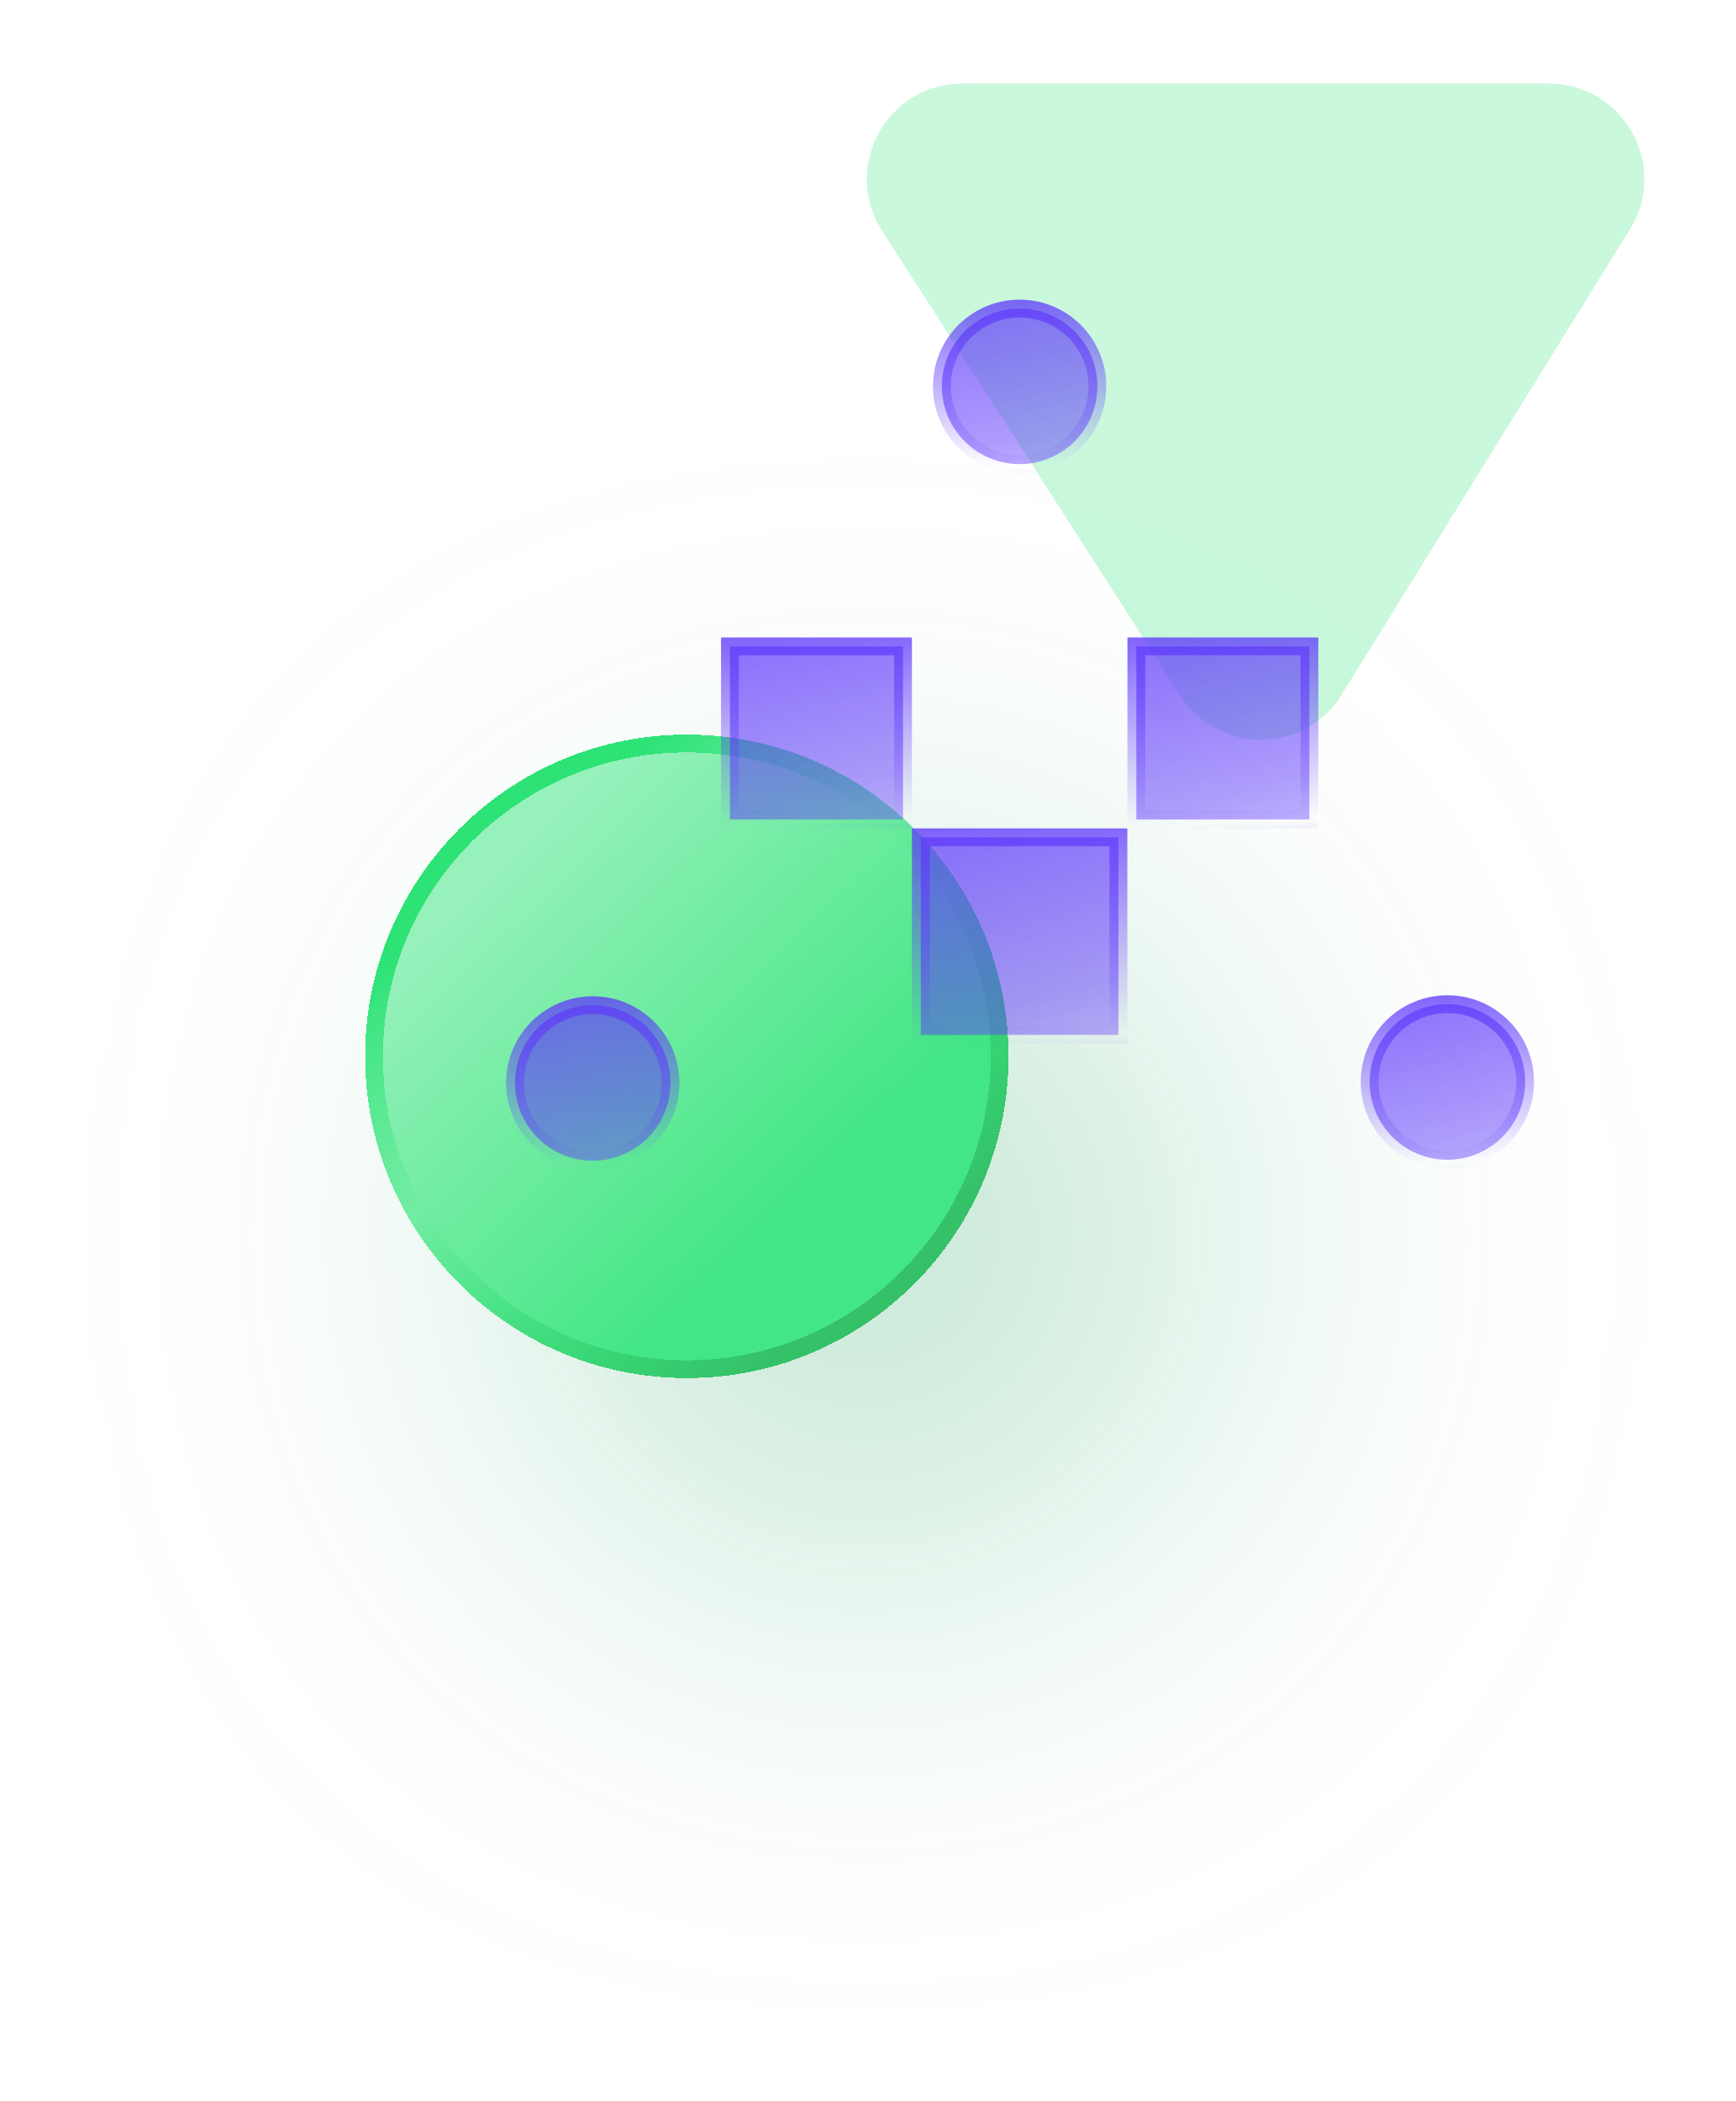
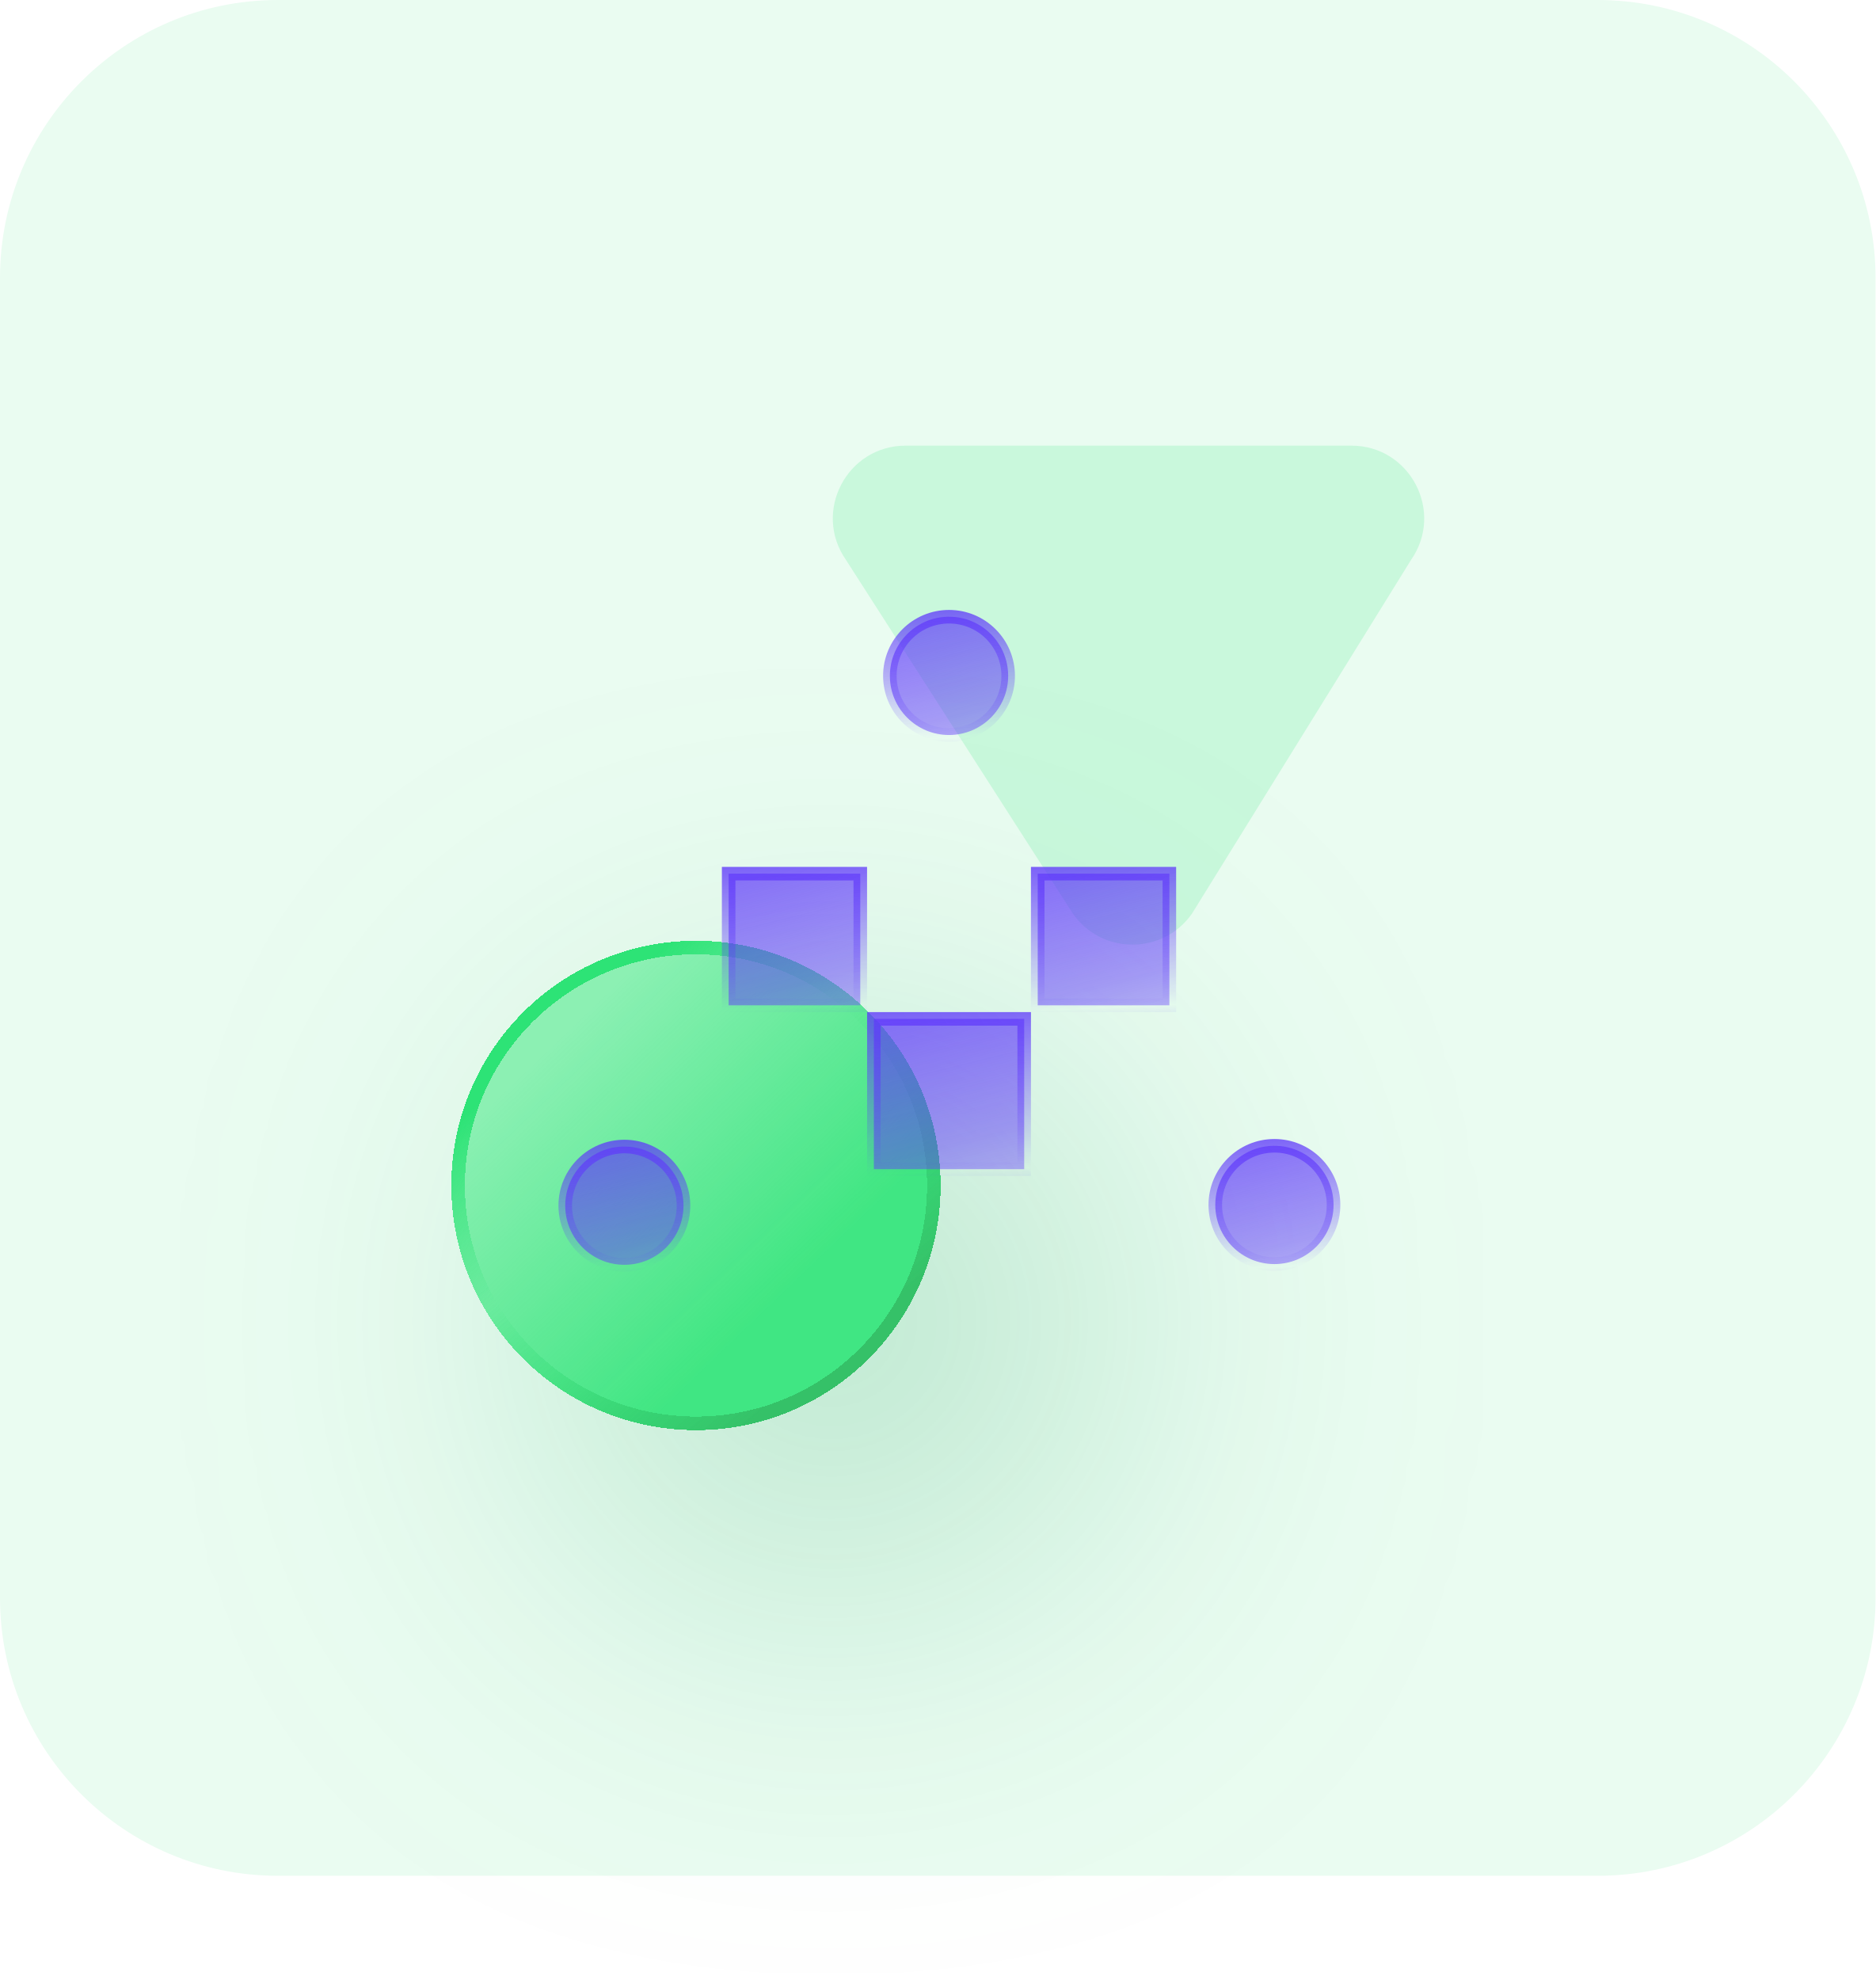
- <svg xmlns="http://www.w3.org/2000/svg" width="38" height="46" viewBox="0 0 38 46" fill="none">
-   <path d="M29.324 15.299L35.629 5.12C36.596 3.732 35.604 1.83 33.912 1.83L21.077 1.83C19.386 1.83 18.393 3.732 19.36 5.12L25.89 15.299C26.723 16.493 28.491 16.493 29.324 15.299Z" fill="#C9F8DC" />
-   <g filter="url(#filter0_bd_2689_1985)">
-     <path d="M15.04 30.172C18.93 30.172 22.084 27.018 22.084 23.128C22.084 19.238 18.93 16.084 15.04 16.084C11.15 16.084 7.996 19.238 7.996 23.128C7.996 27.018 11.15 30.172 15.04 30.172Z" fill="url(#paint0_linear_2689_1985)" shape-rendering="crispEdges" />
-     <path d="M21.889 23.128C21.889 26.911 18.823 29.977 15.04 29.977C11.258 29.977 8.191 26.911 8.191 23.128C8.191 19.346 11.258 16.279 15.04 16.279C18.823 16.279 21.889 19.346 21.889 23.128Z" stroke="url(#paint1_linear_2689_1985)" stroke-width="0.39" shape-rendering="crispEdges" />
+ <svg xmlns="http://www.w3.org/2000/svg" width="54" height="57" viewBox="0 0 54 57" fill="none">
+   <rect width="54" height="54" rx="8" fill="#EAFCF1" />
+   <path d="M34.321 26.298L40.626 16.119C41.593 14.732 40.601 12.829 38.909 12.829L26.074 12.829C24.383 12.829 23.39 14.732 24.357 16.119L30.887 26.298C31.72 27.493 33.488 27.493 34.321 26.298Z" fill="#C9F8DC" />
+   <g filter="url(#filter0_bd_3308_1227)">
+     <path d="M20.038 41.171C23.929 41.171 27.082 38.017 27.082 34.127C27.082 30.236 23.929 27.083 20.038 27.083C16.148 27.083 12.994 30.236 12.994 34.127C12.994 38.017 16.148 41.171 20.038 41.171Z" fill="url(#paint0_linear_3308_1227)" shape-rendering="crispEdges" />
+     <path d="M26.887 34.127C26.887 37.909 23.821 40.975 20.038 40.975C16.256 40.975 13.19 37.909 13.19 34.127C13.19 30.344 16.256 27.278 20.038 27.278C23.821 27.278 26.887 30.344 26.887 34.127Z" stroke="url(#paint1_linear_3308_1227)" stroke-width="0.39" shape-rendering="crispEdges" />
  </g>
-   <g filter="url(#filter1_b_2689_1985)">
-     <path d="M20.164 22.659V18.332H24.491V22.659H20.164Z" fill="url(#paint2_linear_2689_1985)" stroke="url(#paint3_linear_2689_1985)" stroke-width="0.39" />
-     <path d="M24.883 17.942V14.152H28.673V17.942H24.883Z" fill="url(#paint4_linear_2689_1985)" stroke="url(#paint5_linear_2689_1985)" stroke-width="0.39" />
-     <path d="M15.984 17.942V14.152H19.774V17.942H15.984Z" fill="url(#paint6_linear_2689_1985)" stroke="url(#paint7_linear_2689_1985)" stroke-width="0.39" />
-     <path d="M24.03 8.458C24.03 9.399 23.268 10.161 22.328 10.161C21.387 10.161 20.625 9.399 20.625 8.458C20.625 7.518 21.387 6.756 22.328 6.756C23.268 6.756 24.03 7.518 24.03 8.458Z" fill="url(#paint8_linear_2689_1985)" stroke="url(#paint9_linear_2689_1985)" stroke-width="0.39" />
-     <path d="M14.682 23.71C14.682 24.651 13.92 25.413 12.98 25.413C12.04 25.413 11.277 24.651 11.277 23.71C11.277 22.77 12.04 22.008 12.98 22.008C13.92 22.008 14.682 22.77 14.682 23.71Z" fill="url(#paint10_linear_2689_1985)" stroke="url(#paint11_linear_2689_1985)" stroke-width="0.39" />
-     <path d="M33.397 23.689C33.397 24.629 32.635 25.392 31.695 25.392C30.754 25.392 29.992 24.629 29.992 23.689C29.992 22.748 30.754 21.986 31.695 21.986C32.635 21.986 33.397 22.748 33.397 23.689Z" fill="url(#paint12_linear_2689_1985)" stroke="url(#paint13_linear_2689_1985)" stroke-width="0.39" />
+   <g filter="url(#filter1_b_3308_1227)">
+     <path d="M25.16 33.658V29.331H29.488V33.658H25.16Z" fill="url(#paint2_linear_3308_1227)" stroke="url(#paint3_linear_3308_1227)" stroke-width="0.39" />
+     <path d="M29.878 28.941V25.151H33.668V28.941H29.878Z" fill="url(#paint4_linear_3308_1227)" stroke="url(#paint5_linear_3308_1227)" stroke-width="0.39" />
+     <path d="M20.979 28.941V25.151H24.769V28.941H20.979Z" fill="url(#paint6_linear_3308_1227)" stroke="url(#paint7_linear_3308_1227)" stroke-width="0.39" />
+     <path d="M29.027 19.457C29.027 20.397 28.264 21.159 27.324 21.159C26.384 21.159 25.621 20.397 25.621 19.457C25.621 18.516 26.384 17.754 27.324 17.754C28.264 17.754 29.027 18.516 29.027 19.457Z" fill="url(#paint8_linear_3308_1227)" stroke="url(#paint9_linear_3308_1227)" stroke-width="0.39" />
+     <path d="M19.679 34.708C19.679 35.649 18.917 36.411 17.977 36.411C17.036 36.411 16.274 35.649 16.274 34.708C16.274 33.768 17.036 33.006 17.977 33.006C18.917 33.006 19.679 33.768 19.679 34.708Z" fill="url(#paint10_linear_3308_1227)" stroke="url(#paint11_linear_3308_1227)" stroke-width="0.39" />
+     <path d="M38.395 34.687C38.395 35.628 37.633 36.39 36.693 36.39C35.752 36.39 34.99 35.628 34.99 34.687C34.99 33.747 35.752 32.985 36.693 32.985C37.633 32.985 38.395 33.747 38.395 34.687Z" fill="url(#paint12_linear_3308_1227)" stroke="url(#paint13_linear_3308_1227)" stroke-width="0.39" />
  </g>
  <defs>
-     <filter id="filter0_bd_2689_1985" x="0.191" y="8.279" width="37.505" height="37.502" filterUnits="userSpaceOnUse" color-interpolation-filters="sRGB">
+     <filter id="filter0_bd_3308_1227" x="5.19" y="19.278" width="37.503" height="37.503" filterUnits="userSpaceOnUse" color-interpolation-filters="sRGB">
      <feFlood flood-opacity="0" result="BackgroundImageFix" />
      <feGaussianBlur in="BackgroundImageFix" stdDeviation="3.902" />
-       <feComposite in2="SourceAlpha" operator="in" result="effect1_backgroundBlur_2689_1985" />
+       <feComposite in2="SourceAlpha" operator="in" result="effect1_backgroundBlur_3308_1227" />
      <feColorMatrix in="SourceAlpha" type="matrix" values="0 0 0 0 0 0 0 0 0 0 0 0 0 0 0 0 0 0 127 0" result="hardAlpha" />
      <feOffset dx="3.902" dy="3.902" />
      <feGaussianBlur stdDeviation="5.854" />
      <feComposite in2="hardAlpha" operator="out" />
      <feColorMatrix type="matrix" values="0 0 0 0 0.02 0 0 0 0 0.6 0 0 0 0 0.29 0 0 0 0.3 0" />
-       <feBlend mode="normal" in2="effect1_backgroundBlur_2689_1985" result="effect2_dropShadow_2689_1985" />
-       <feBlend mode="normal" in="SourceGraphic" in2="effect2_dropShadow_2689_1985" result="shape" />
+       <feBlend mode="normal" in2="effect1_backgroundBlur_3308_1227" result="effect2_dropShadow_3308_1227" />
+       <feBlend mode="normal" in="SourceGraphic" in2="effect2_dropShadow_3308_1227" result="shape" />
    </filter>
-     <filter id="filter1_b_2689_1985" x="9.521" y="5" width="25.634" height="22.169" filterUnits="userSpaceOnUse" color-interpolation-filters="sRGB">
+     <filter id="filter1_b_3308_1227" x="14.518" y="15.998" width="25.634" height="22.169" filterUnits="userSpaceOnUse" color-interpolation-filters="sRGB">
      <feFlood flood-opacity="0" result="BackgroundImageFix" />
      <feGaussianBlur in="BackgroundImageFix" stdDeviation="0.78" />
-       <feComposite in2="SourceAlpha" operator="in" result="effect1_backgroundBlur_2689_1985" />
-       <feBlend mode="normal" in="SourceGraphic" in2="effect1_backgroundBlur_2689_1985" result="shape" />
+       <feComposite in2="SourceAlpha" operator="in" result="effect1_backgroundBlur_3308_1227" />
+       <feBlend mode="normal" in="SourceGraphic" in2="effect1_backgroundBlur_3308_1227" result="shape" />
    </filter>
-     <linearGradient id="paint0_linear_2689_1985" x1="8.269" y1="16.084" x2="23.234" y2="31.662" gradientUnits="userSpaceOnUse">
+     <linearGradient id="paint0_linear_3308_1227" x1="13.267" y1="27.083" x2="28.232" y2="42.661" gradientUnits="userSpaceOnUse">
      <stop offset="0.182" stop-color="#2DE376" stop-opacity="0.5" />
      <stop offset="0.64" stop-color="#2DE376" stop-opacity="0.9" />
    </linearGradient>
-     <linearGradient id="paint1_linear_2689_1985" x1="7.996" y1="14.445" x2="21.705" y2="30.762" gradientUnits="userSpaceOnUse">
+     <linearGradient id="paint1_linear_3308_1227" x1="12.994" y1="25.443" x2="26.703" y2="41.761" gradientUnits="userSpaceOnUse">
      <stop offset="0.25" stop-color="#2DE376" />
      <stop offset="0.471" stop-color="#2DE376" stop-opacity="0" />
      <stop offset="0.817" stop-color="#35C168" />
    </linearGradient>
-     <linearGradient id="paint2_linear_2689_1985" x1="23.283" y1="26.363" x2="20.705" y2="15.917" gradientUnits="userSpaceOnUse">
+     <linearGradient id="paint2_linear_3308_1227" x1="28.279" y1="37.362" x2="25.702" y2="26.915" gradientUnits="userSpaceOnUse">
      <stop offset="0.082" stop-color="#8566FF" stop-opacity="0.3" />
      <stop offset="0.424" stop-color="#5F38FB" stop-opacity="0.5" />
      <stop offset="0.762" stop-color="#5F38FB" stop-opacity="0.7" />
    </linearGradient>
-     <linearGradient id="paint3_linear_2689_1985" x1="22.328" y1="28.469" x2="21.711" y2="14.459" gradientUnits="userSpaceOnUse">
+     <linearGradient id="paint3_linear_3308_1227" x1="27.324" y1="39.468" x2="26.707" y2="25.458" gradientUnits="userSpaceOnUse">
      <stop offset="0.137" stop-color="#AF9BFD" />
      <stop offset="0.41" stop-color="#5F38FB" stop-opacity="0" />
      <stop offset="0.835" stop-color="#5F38FB" />
    </linearGradient>
-     <linearGradient id="paint4_linear_2689_1985" x1="27.624" y1="21.247" x2="25.34" y2="11.99" gradientUnits="userSpaceOnUse">
+     <linearGradient id="paint4_linear_3308_1227" x1="32.619" y1="32.245" x2="30.335" y2="22.988" gradientUnits="userSpaceOnUse">
      <stop offset="0.082" stop-color="#8566FF" stop-opacity="0.3" />
      <stop offset="0.424" stop-color="#5F38FB" stop-opacity="0.5" />
      <stop offset="0.762" stop-color="#5F38FB" stop-opacity="0.7" />
    </linearGradient>
-     <linearGradient id="paint5_linear_2689_1985" x1="26.778" y1="23.113" x2="26.231" y2="10.698" gradientUnits="userSpaceOnUse">
+     <linearGradient id="paint5_linear_3308_1227" x1="31.773" y1="34.111" x2="31.227" y2="21.697" gradientUnits="userSpaceOnUse">
      <stop offset="0.137" stop-color="#AF9BFD" />
      <stop offset="0.41" stop-color="#5F38FB" stop-opacity="0" />
      <stop offset="0.835" stop-color="#5F38FB" />
    </linearGradient>
-     <linearGradient id="paint6_linear_2689_1985" x1="18.726" y1="21.247" x2="16.442" y2="11.99" gradientUnits="userSpaceOnUse">
+     <linearGradient id="paint6_linear_3308_1227" x1="23.721" y1="32.245" x2="21.437" y2="22.988" gradientUnits="userSpaceOnUse">
      <stop offset="0.082" stop-color="#8566FF" stop-opacity="0.3" />
      <stop offset="0.424" stop-color="#5F38FB" stop-opacity="0.5" />
      <stop offset="0.762" stop-color="#5F38FB" stop-opacity="0.7" />
    </linearGradient>
-     <linearGradient id="paint7_linear_2689_1985" x1="17.879" y1="23.113" x2="17.333" y2="10.698" gradientUnits="userSpaceOnUse">
+     <linearGradient id="paint7_linear_3308_1227" x1="22.874" y1="34.111" x2="22.328" y2="21.697" gradientUnits="userSpaceOnUse">
      <stop offset="0.137" stop-color="#AF9BFD" />
      <stop offset="0.41" stop-color="#5F38FB" stop-opacity="0" />
      <stop offset="0.835" stop-color="#5F38FB" />
    </linearGradient>
-     <linearGradient id="paint8_linear_2689_1985" x1="23.096" y1="13.18" x2="21.022" y2="4.774" gradientUnits="userSpaceOnUse">
+     <linearGradient id="paint8_linear_3308_1227" x1="28.093" y1="24.178" x2="26.019" y2="15.773" gradientUnits="userSpaceOnUse">
      <stop offset="0.082" stop-color="#8566FF" stop-opacity="0.3" />
      <stop offset="0.424" stop-color="#5F38FB" stop-opacity="0.5" />
      <stop offset="0.762" stop-color="#5F38FB" stop-opacity="0.7" />
    </linearGradient>
-     <linearGradient id="paint9_linear_2689_1985" x1="22.328" y1="14.873" x2="21.831" y2="3.602" gradientUnits="userSpaceOnUse">
+     <linearGradient id="paint9_linear_3308_1227" x1="27.324" y1="25.872" x2="26.828" y2="14.6" gradientUnits="userSpaceOnUse">
      <stop offset="0.137" stop-color="#AF9BFD" />
      <stop offset="0.41" stop-color="#5F38FB" stop-opacity="0" />
      <stop offset="0.835" stop-color="#5F38FB" />
    </linearGradient>
-     <linearGradient id="paint10_linear_2689_1985" x1="13.748" y1="28.431" x2="11.675" y2="20.026" gradientUnits="userSpaceOnUse">
+     <linearGradient id="paint10_linear_3308_1227" x1="18.745" y1="39.43" x2="16.671" y2="31.024" gradientUnits="userSpaceOnUse">
      <stop offset="0.082" stop-color="#8566FF" stop-opacity="0.3" />
      <stop offset="0.424" stop-color="#5F38FB" stop-opacity="0.5" />
      <stop offset="0.762" stop-color="#5F38FB" stop-opacity="0.7" />
    </linearGradient>
-     <linearGradient id="paint11_linear_2689_1985" x1="12.98" y1="30.125" x2="12.484" y2="18.854" gradientUnits="userSpaceOnUse">
+     <linearGradient id="paint11_linear_3308_1227" x1="17.977" y1="41.124" x2="17.48" y2="29.852" gradientUnits="userSpaceOnUse">
      <stop offset="0.137" stop-color="#AF9BFD" />
      <stop offset="0.41" stop-color="#5F38FB" stop-opacity="0" />
      <stop offset="0.835" stop-color="#5F38FB" />
    </linearGradient>
-     <linearGradient id="paint12_linear_2689_1985" x1="32.463" y1="28.41" x2="30.389" y2="20.005" gradientUnits="userSpaceOnUse">
+     <linearGradient id="paint12_linear_3308_1227" x1="37.461" y1="39.408" x2="35.388" y2="31.003" gradientUnits="userSpaceOnUse">
      <stop offset="0.082" stop-color="#8566FF" stop-opacity="0.3" />
      <stop offset="0.424" stop-color="#5F38FB" stop-opacity="0.5" />
      <stop offset="0.762" stop-color="#5F38FB" stop-opacity="0.7" />
    </linearGradient>
-     <linearGradient id="paint13_linear_2689_1985" x1="31.695" y1="30.104" x2="31.199" y2="18.832" gradientUnits="userSpaceOnUse">
+     <linearGradient id="paint13_linear_3308_1227" x1="36.693" y1="41.102" x2="36.197" y2="29.831" gradientUnits="userSpaceOnUse">
      <stop offset="0.137" stop-color="#AF9BFD" />
      <stop offset="0.41" stop-color="#5F38FB" stop-opacity="0" />
      <stop offset="0.835" stop-color="#5F38FB" />
    </linearGradient>
  </defs>
</svg>
